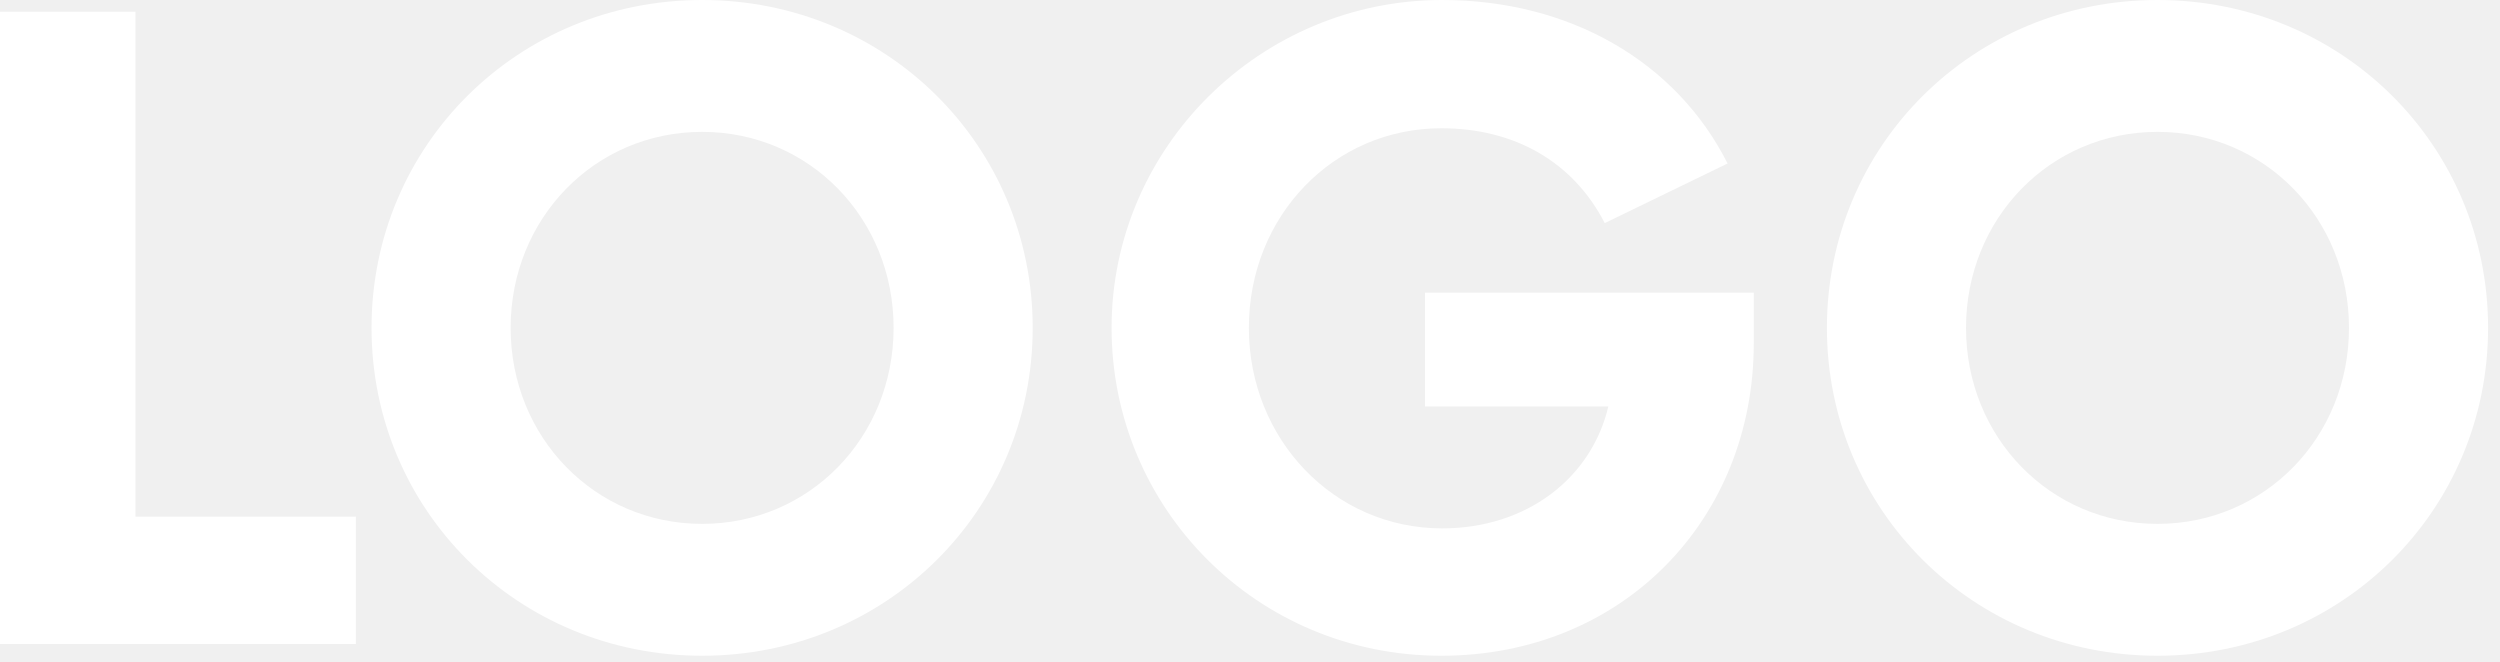
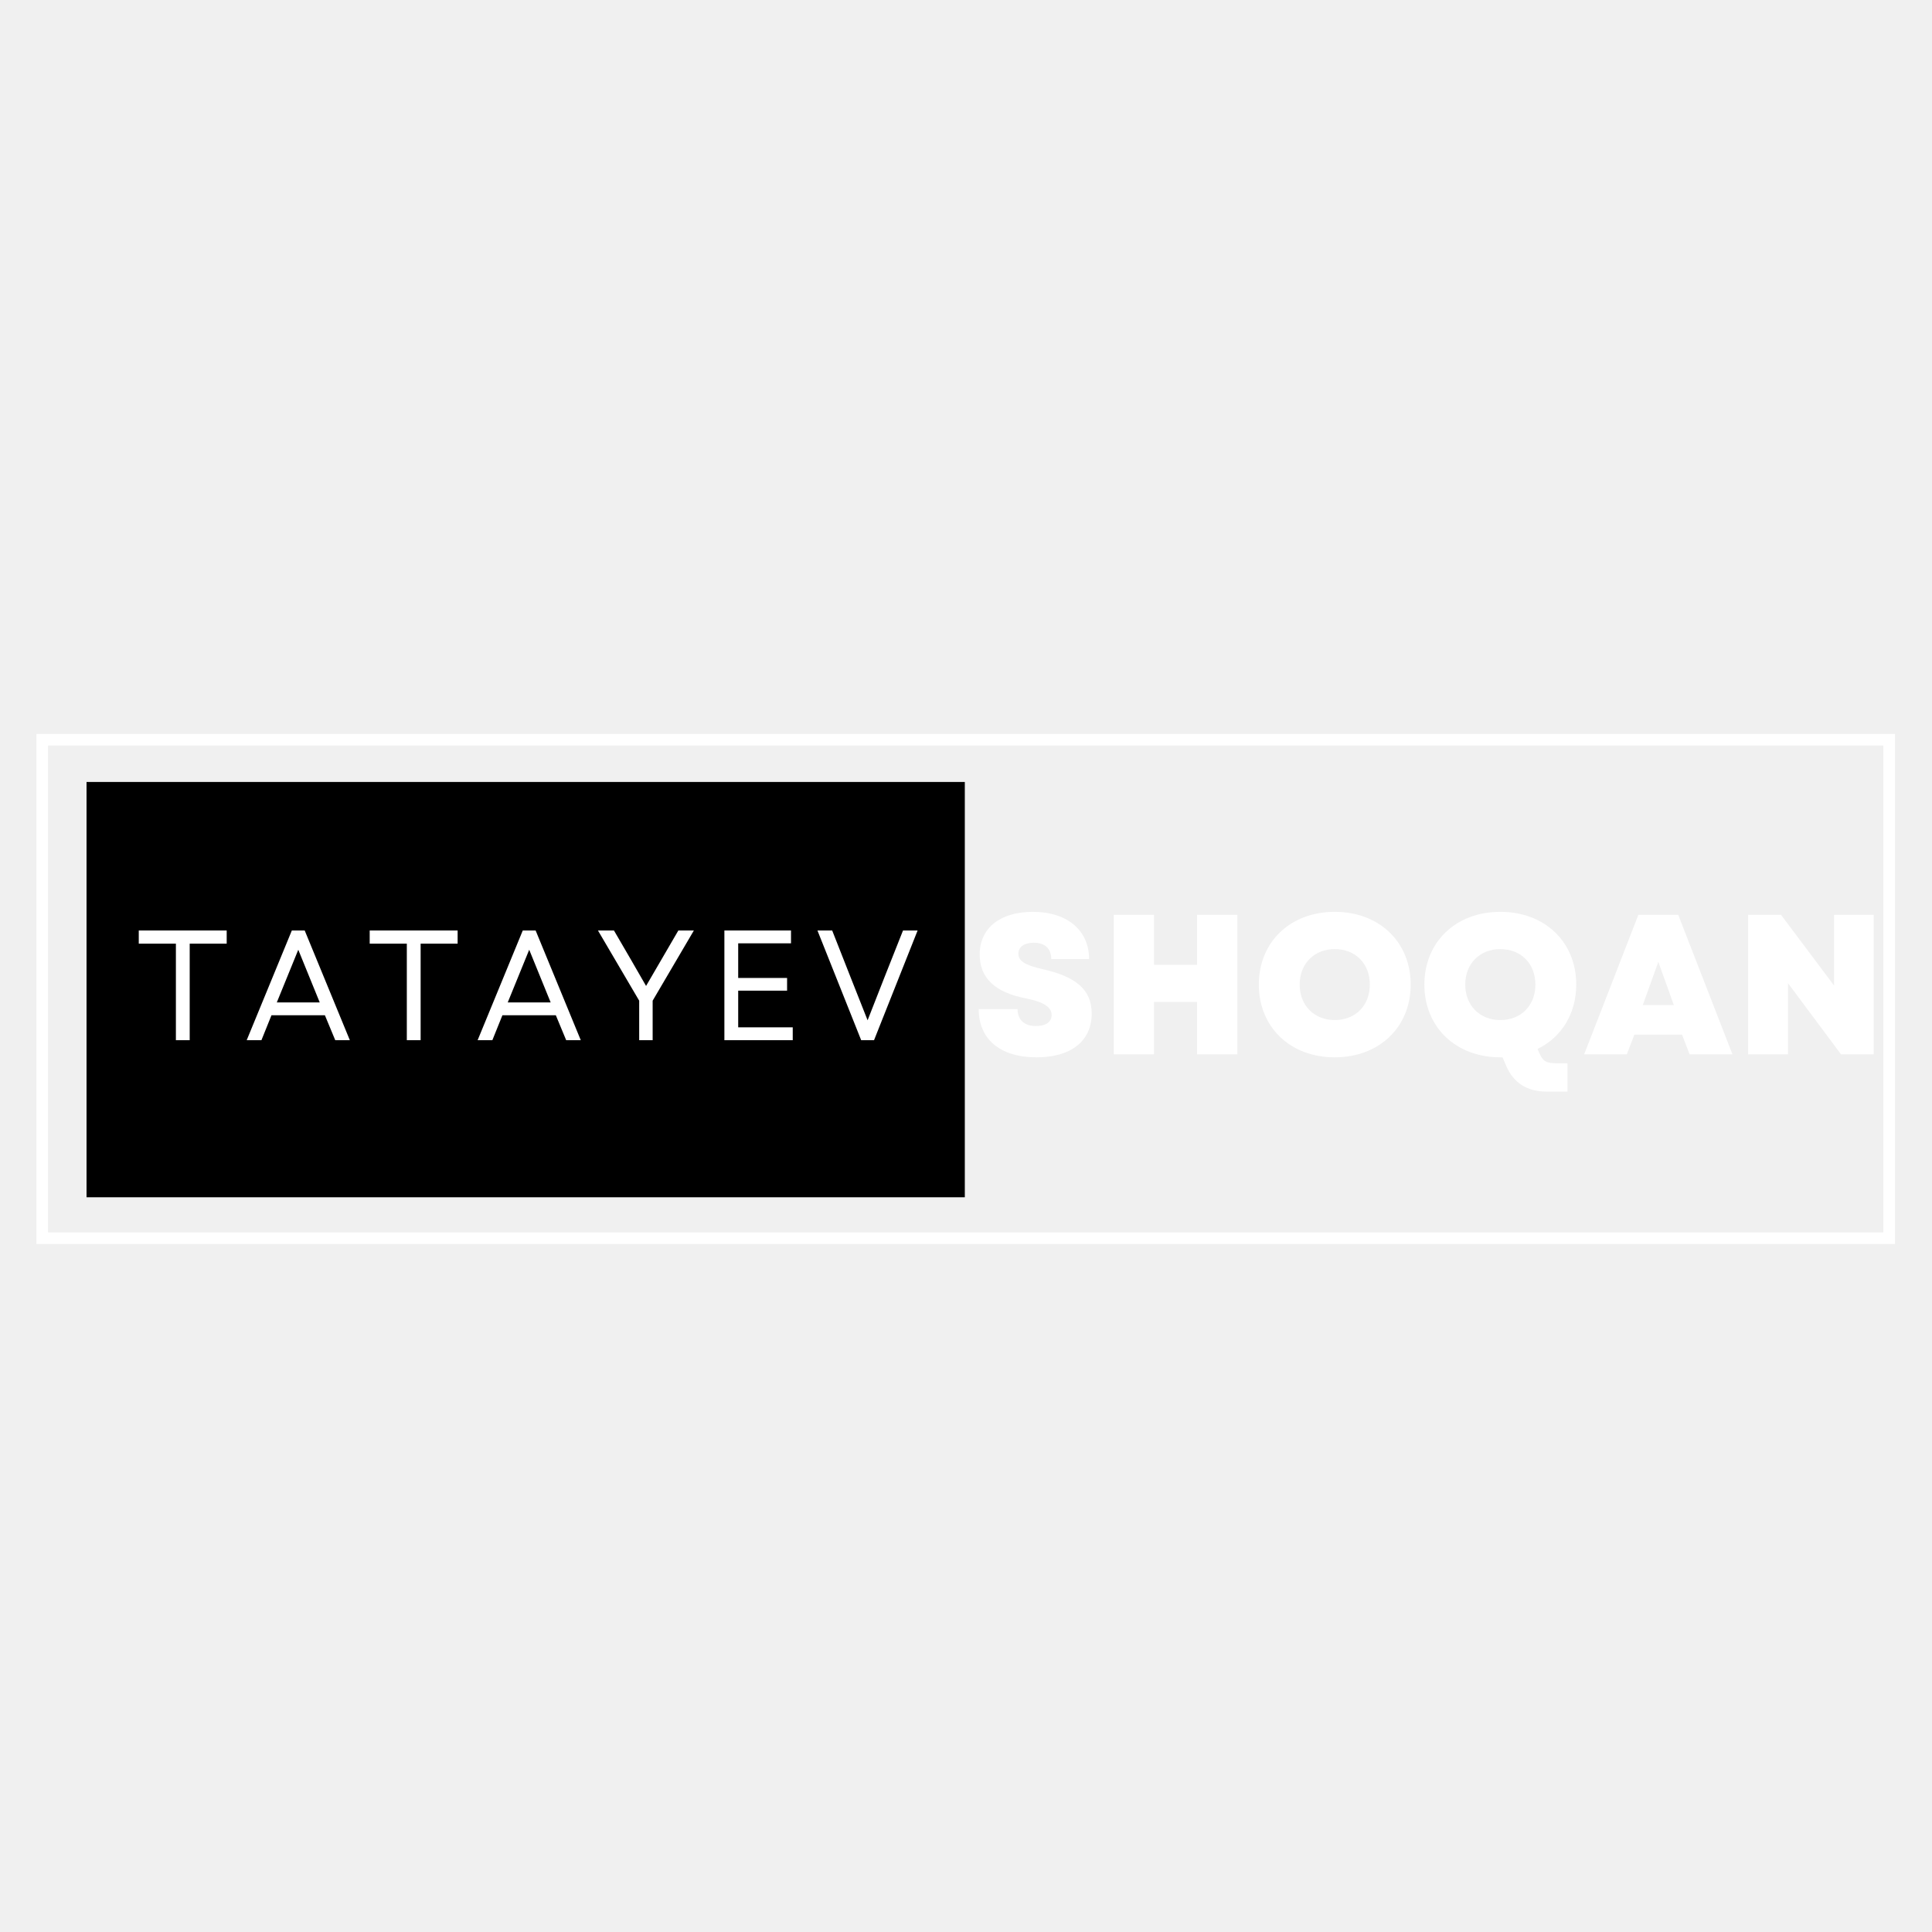
- <svg xmlns="http://www.w3.org/2000/svg" width="155" height="41" viewBox="0 0 155 41" fill="none">
-   <path d="M0 0.728V39.928H22.064V32.032H8.4V0.728H0Z" fill="white" />
-   <path d="M64.027 20.328C64.027 9.016 54.955 0 43.531 0C32.107 0 23.035 9.016 23.035 20.328C23.035 31.64 32.107 40.656 43.531 40.656C54.955 40.656 64.027 31.64 64.027 20.328ZM55.403 20.328C55.403 27.104 50.195 32.48 43.531 32.48C36.867 32.48 31.659 27.104 31.659 20.328C31.659 13.552 36.867 8.176 43.531 8.176C50.195 8.176 55.403 13.552 55.403 20.328Z" fill="white" />
-   <path d="M107.11 10.136C103.918 3.808 97.31 0 89.414 0C78.158 0 68.918 9.128 68.918 20.328C68.918 31.528 77.934 40.656 89.358 40.656C100.558 40.656 108.734 32.256 108.734 21.28V18.144H88.35V25.2H99.718C98.654 29.68 94.622 32.76 89.414 32.76C82.694 32.76 77.43 27.216 77.43 20.328C77.43 13.384 82.694 7.952 89.358 7.952C93.894 7.952 97.534 10.024 99.494 13.832L107.11 10.136Z" fill="white" />
-   <path d="M154.261 20.328C154.261 9.016 145.189 0 133.765 0C122.341 0 113.269 9.016 113.269 20.328C113.269 31.64 122.341 40.656 133.765 40.656C145.189 40.656 154.261 31.64 154.261 20.328ZM145.637 20.328C145.637 27.104 140.429 32.48 133.765 32.48C127.101 32.48 121.893 27.104 121.893 20.328C121.893 13.552 127.101 8.176 133.765 8.176C140.429 8.176 145.637 13.552 145.637 20.328Z" fill="white" />
+ <svg xmlns="http://www.w3.org/2000/svg" width="500" zoomAndPan="magnify" viewBox="0 0 375 375" height="500" preserveAspectRatio="xMidYMid meet" version="1.0">
+   <defs>
+     <g />
+     <clipPath id="ab4b4d99b0">
+       <path d="M 7.066 142.457 L 367.809 142.457 L 367.809 241.457 L 7.066 241.457 Z M 7.066 142.457 " clip-rule="nonzero" />
+     </clipPath>
+     <clipPath id="15591ba411">
+       <path d="M 16.797 151.785 L 187.27 151.785 L 187.27 232.391 L 16.797 232.391 Z M 16.797 151.785 " clip-rule="nonzero" />
+     </clipPath>
+   </defs>
+   <g clip-path="url(#ab4b4d99b0)">
+     <path stroke-linecap="butt" transform="matrix(0.750707, 0, 0, 0.748052, 7.064776, 142.4561)" fill="none" stroke-linejoin="miter" d="M 0.002 0.001 L 480.539 0.001 L 480.539 132.345 L 0.002 132.345 L 0.002 0.001 " stroke="#ffffff" stroke-width="6" stroke-opacity="1" stroke-miterlimit="4" />
+   </g>
+   <g clip-path="url(#15591ba411)">
+     <path fill="#000000" d="M 16.797 151.785 L 188.238 151.785 L 188.238 233.219 L 16.797 233.219 Z M 16.797 151.785 " fill-opacity="1" fill-rule="nonzero" />
+   </g>
+   <g fill="#ffffff" fill-opacity="1">
+     <g transform="translate(25.89917, 201.9001)">
+       <g>
+         <path d="M 8.242 0 L 10.922 0 L 10.922 -18.738 L 18.102 -18.738 L 18.102 -21.293 L 1.035 -21.293 L 1.035 -18.738 L 8.242 -18.738 Z M 8.242 0 " />
+       </g>
+     </g>
+   </g>
+   <g fill="#ffffff" fill-opacity="1">
+     <g transform="translate(47.36832, 201.9001)">
+       <g>
+         <path d="M 0.516 0 L 3.375 0 L 5.324 -4.836 L 15.695 -4.836 L 17.703 0 L 20.535 0 L 11.773 -21.293 L 9.277 -21.293 Z M 6.359 -7.332 L 10.527 -17.555 L 14.691 -7.332 Z M 6.359 -7.332 " />
+       </g>
+     </g>
+   </g>
+   <g fill="#ffffff" fill-opacity="1">
+     <g transform="translate(70.72275, 201.9001)">
+       <g>
+         <path d="M 8.242 0 L 10.922 0 L 10.922 -18.738 L 18.102 -18.738 L 18.102 -21.293 L 1.035 -21.293 L 1.035 -18.738 L 8.242 -18.738 Z M 8.242 0 " />
+       </g>
+     </g>
+   </g>
+   <g fill="#ffffff" fill-opacity="1">
+     <g transform="translate(92.19191, 201.9001)">
+       <g>
+         <path d="M 0.516 0 L 3.375 0 L 5.324 -4.836 L 15.695 -4.836 L 17.703 0 L 20.535 0 L 11.773 -21.293 L 9.277 -21.293 Z M 6.359 -7.332 L 10.527 -17.555 L 14.691 -7.332 Z M 6.359 -7.332 " />
+       </g>
+     </g>
+   </g>
+   <g fill="#ffffff" fill-opacity="1">
+     <g transform="translate(115.5463, 201.9001)">
+       <g>
+         <path d="M 8.52 0 L 11.133 0 L 11.133 -7.668 L 19.133 -21.293 L 16.121 -21.293 L 9.855 -10.527 L 7.09 -15.332 L 3.621 -21.293 L 0.516 -21.293 L 8.52 -7.668 Z M 8.52 0 " />
+       </g>
+     </g>
+   </g>
+   <g fill="#ffffff" fill-opacity="1">
+     <g transform="translate(137.502, 201.9001)">
+       <g>
+         <path d="M 3.102 0 L 16.367 0 L 16.367 -2.496 L 5.781 -2.496 L 5.781 -9.613 L 15.27 -9.613 L 15.27 -12.078 L 5.781 -12.078 L 5.781 -18.801 L 16.031 -18.801 L 16.031 -21.293 L 3.102 -21.293 Z M 3.102 0 " />
+       </g>
+     </g>
+   </g>
+   <g fill="#ffffff" fill-opacity="1">
+     <g transform="translate(158.1502, 201.9001)">
+       <g>
+         <path d="M 9.004 0 L 11.5 0 L 19.957 -21.293 L 17.125 -21.293 L 13.566 -12.32 L 10.25 -3.863 L 6.906 -12.32 L 3.375 -21.293 L 0.516 -21.293 Z M 9.004 0 " />
+       </g>
+     </g>
+   </g>
+   <g fill="#ffffff" fill-opacity="1">
+     <g transform="translate(188.6095, 204.6454)">
+       <g>
+         <path d="M 12.574 0.582 C 19.305 0.582 23.289 -2.594 23.289 -7.93 C 23.289 -12.418 20.387 -15.047 13.809 -16.52 C 10.328 -17.293 9.051 -18.145 9.051 -19.535 C 9.051 -20.852 10.211 -21.664 12.031 -21.664 C 14.195 -21.664 15.434 -20.543 15.434 -18.492 L 22.785 -18.492 C 22.785 -24.062 18.531 -27.66 11.875 -27.66 C 5.492 -27.66 1.547 -24.488 1.547 -19.383 C 1.547 -14.816 4.527 -11.992 10.637 -10.832 C 13.926 -10.176 15.512 -9.168 15.512 -7.621 C 15.512 -6.266 14.352 -5.492 12.457 -5.492 C 10.211 -5.492 8.898 -6.691 8.898 -8.781 L 1.355 -8.781 C 1.355 -2.941 5.531 0.582 12.574 0.582 Z M 12.574 0.582 " />
+       </g>
+     </g>
+   </g>
+   <g fill="#ffffff" fill-opacity="1">
+     <g transform="translate(213.3206, 204.6454)">
+       <g>
+         <path d="M 19.031 0 L 26.848 0 L 26.848 -27.078 L 19.031 -27.078 L 19.031 -17.371 L 10.676 -17.371 L 10.676 -27.078 L 2.863 -27.078 L 2.863 0 L 10.676 0 L 10.676 -10.176 L 19.031 -10.176 Z M 19.031 0 " />
+       </g>
+     </g>
+   </g>
+   <g fill="#ffffff" fill-opacity="1">
+     <g transform="translate(243.0203, 204.6454)">
+       <g>
+         <path d="M 16.055 0.582 C 24.68 0.582 30.793 -5.262 30.793 -13.539 C 30.793 -21.816 24.68 -27.66 16.055 -27.66 C 7.426 -27.66 1.316 -21.816 1.316 -13.539 C 1.316 -5.262 7.426 0.582 16.055 0.582 Z M 9.246 -13.539 C 9.246 -17.602 12.07 -20.426 16.055 -20.426 C 20.078 -20.426 22.863 -17.602 22.863 -13.539 C 22.863 -9.477 20.078 -6.652 16.055 -6.652 C 12.07 -6.652 9.246 -9.477 9.246 -13.539 Z M 9.246 -13.539 " />
+       </g>
+     </g>
+   </g>
+   <g fill="#ffffff" fill-opacity="1">
+     <g transform="translate(275.1562, 204.6454)">
+       <g>
+         <path d="M 16.055 0.582 L 16.48 0.582 L 17.176 2.203 C 18.605 5.531 21.238 7.234 25.066 7.234 L 29.09 7.234 L 29.09 1.742 L 27.117 1.742 C 24.914 1.742 24.332 1.355 23.598 -0.309 L 23.289 -1.043 C 27.891 -3.289 30.793 -7.852 30.793 -13.539 C 30.793 -21.816 24.68 -27.66 16.055 -27.66 C 7.426 -27.66 1.316 -21.816 1.316 -13.539 C 1.316 -5.262 7.426 0.582 16.055 0.582 Z M 9.246 -13.539 C 9.246 -17.602 12.07 -20.426 16.055 -20.426 C 20.078 -20.426 22.863 -17.602 22.863 -13.539 C 22.863 -9.477 20.078 -6.652 16.055 -6.652 C 12.07 -6.652 9.246 -9.477 9.246 -13.539 Z M 9.246 -13.539 " />
+       </g>
+     </g>
+   </g>
+   <g fill="#ffffff" fill-opacity="1">
+     <g transform="translate(307.2922, 204.6454)">
+       <g>
+         <path d="M 0.195 0 L 8.473 0 L 9.941 -3.828 L 19.188 -3.828 L 20.656 0 L 28.977 0 L 18.453 -27.078 L 10.715 -27.078 Z M 11.566 -9.555 L 14.586 -17.949 L 17.602 -9.555 Z M 11.566 -9.555 " />
+       </g>
+     </g>
+   </g>
+   <g fill="#ffffff" fill-opacity="1">
+     <g transform="translate(336.4505, 204.6454)">
+       <g>
+         <path d="M 2.863 0 L 10.598 0 L 10.598 -13.809 L 20.891 0 L 27.234 0 L 27.234 -27.078 L 19.535 -27.078 L 19.535 -13.348 L 9.246 -27.078 L 2.863 -27.078 Z M 2.863 0 " />
+       </g>
+     </g>
+   </g>
</svg>
